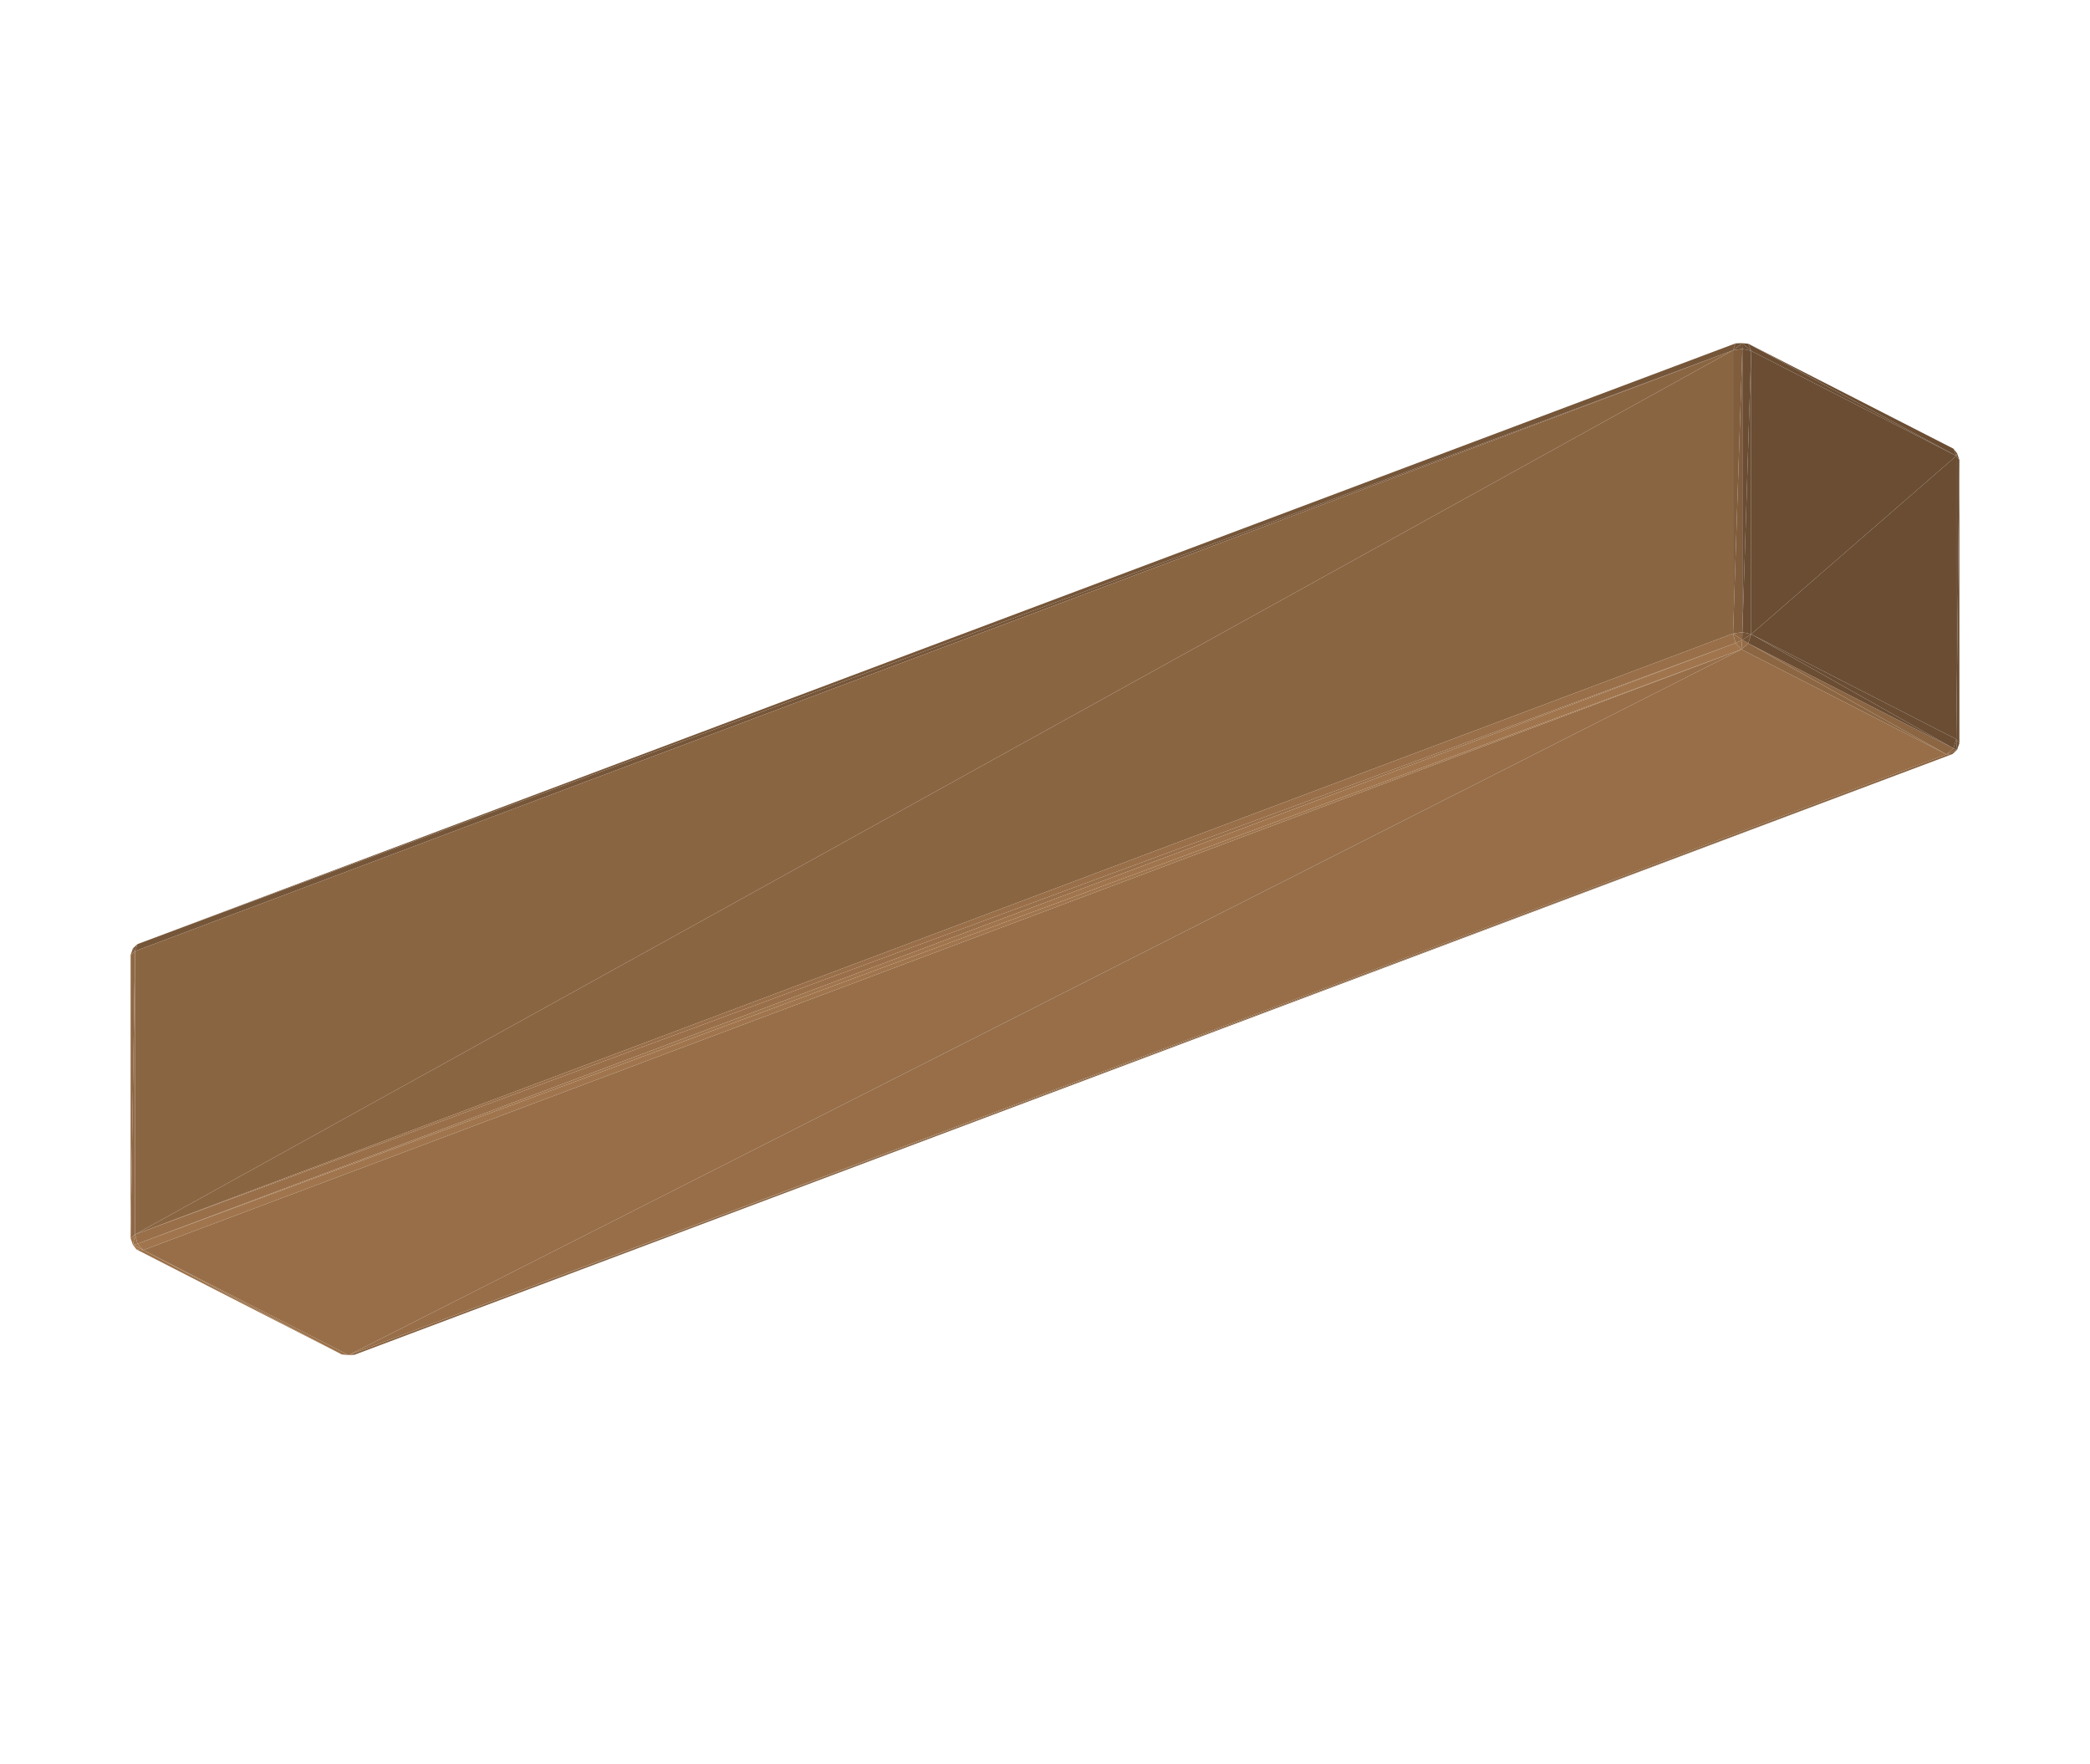
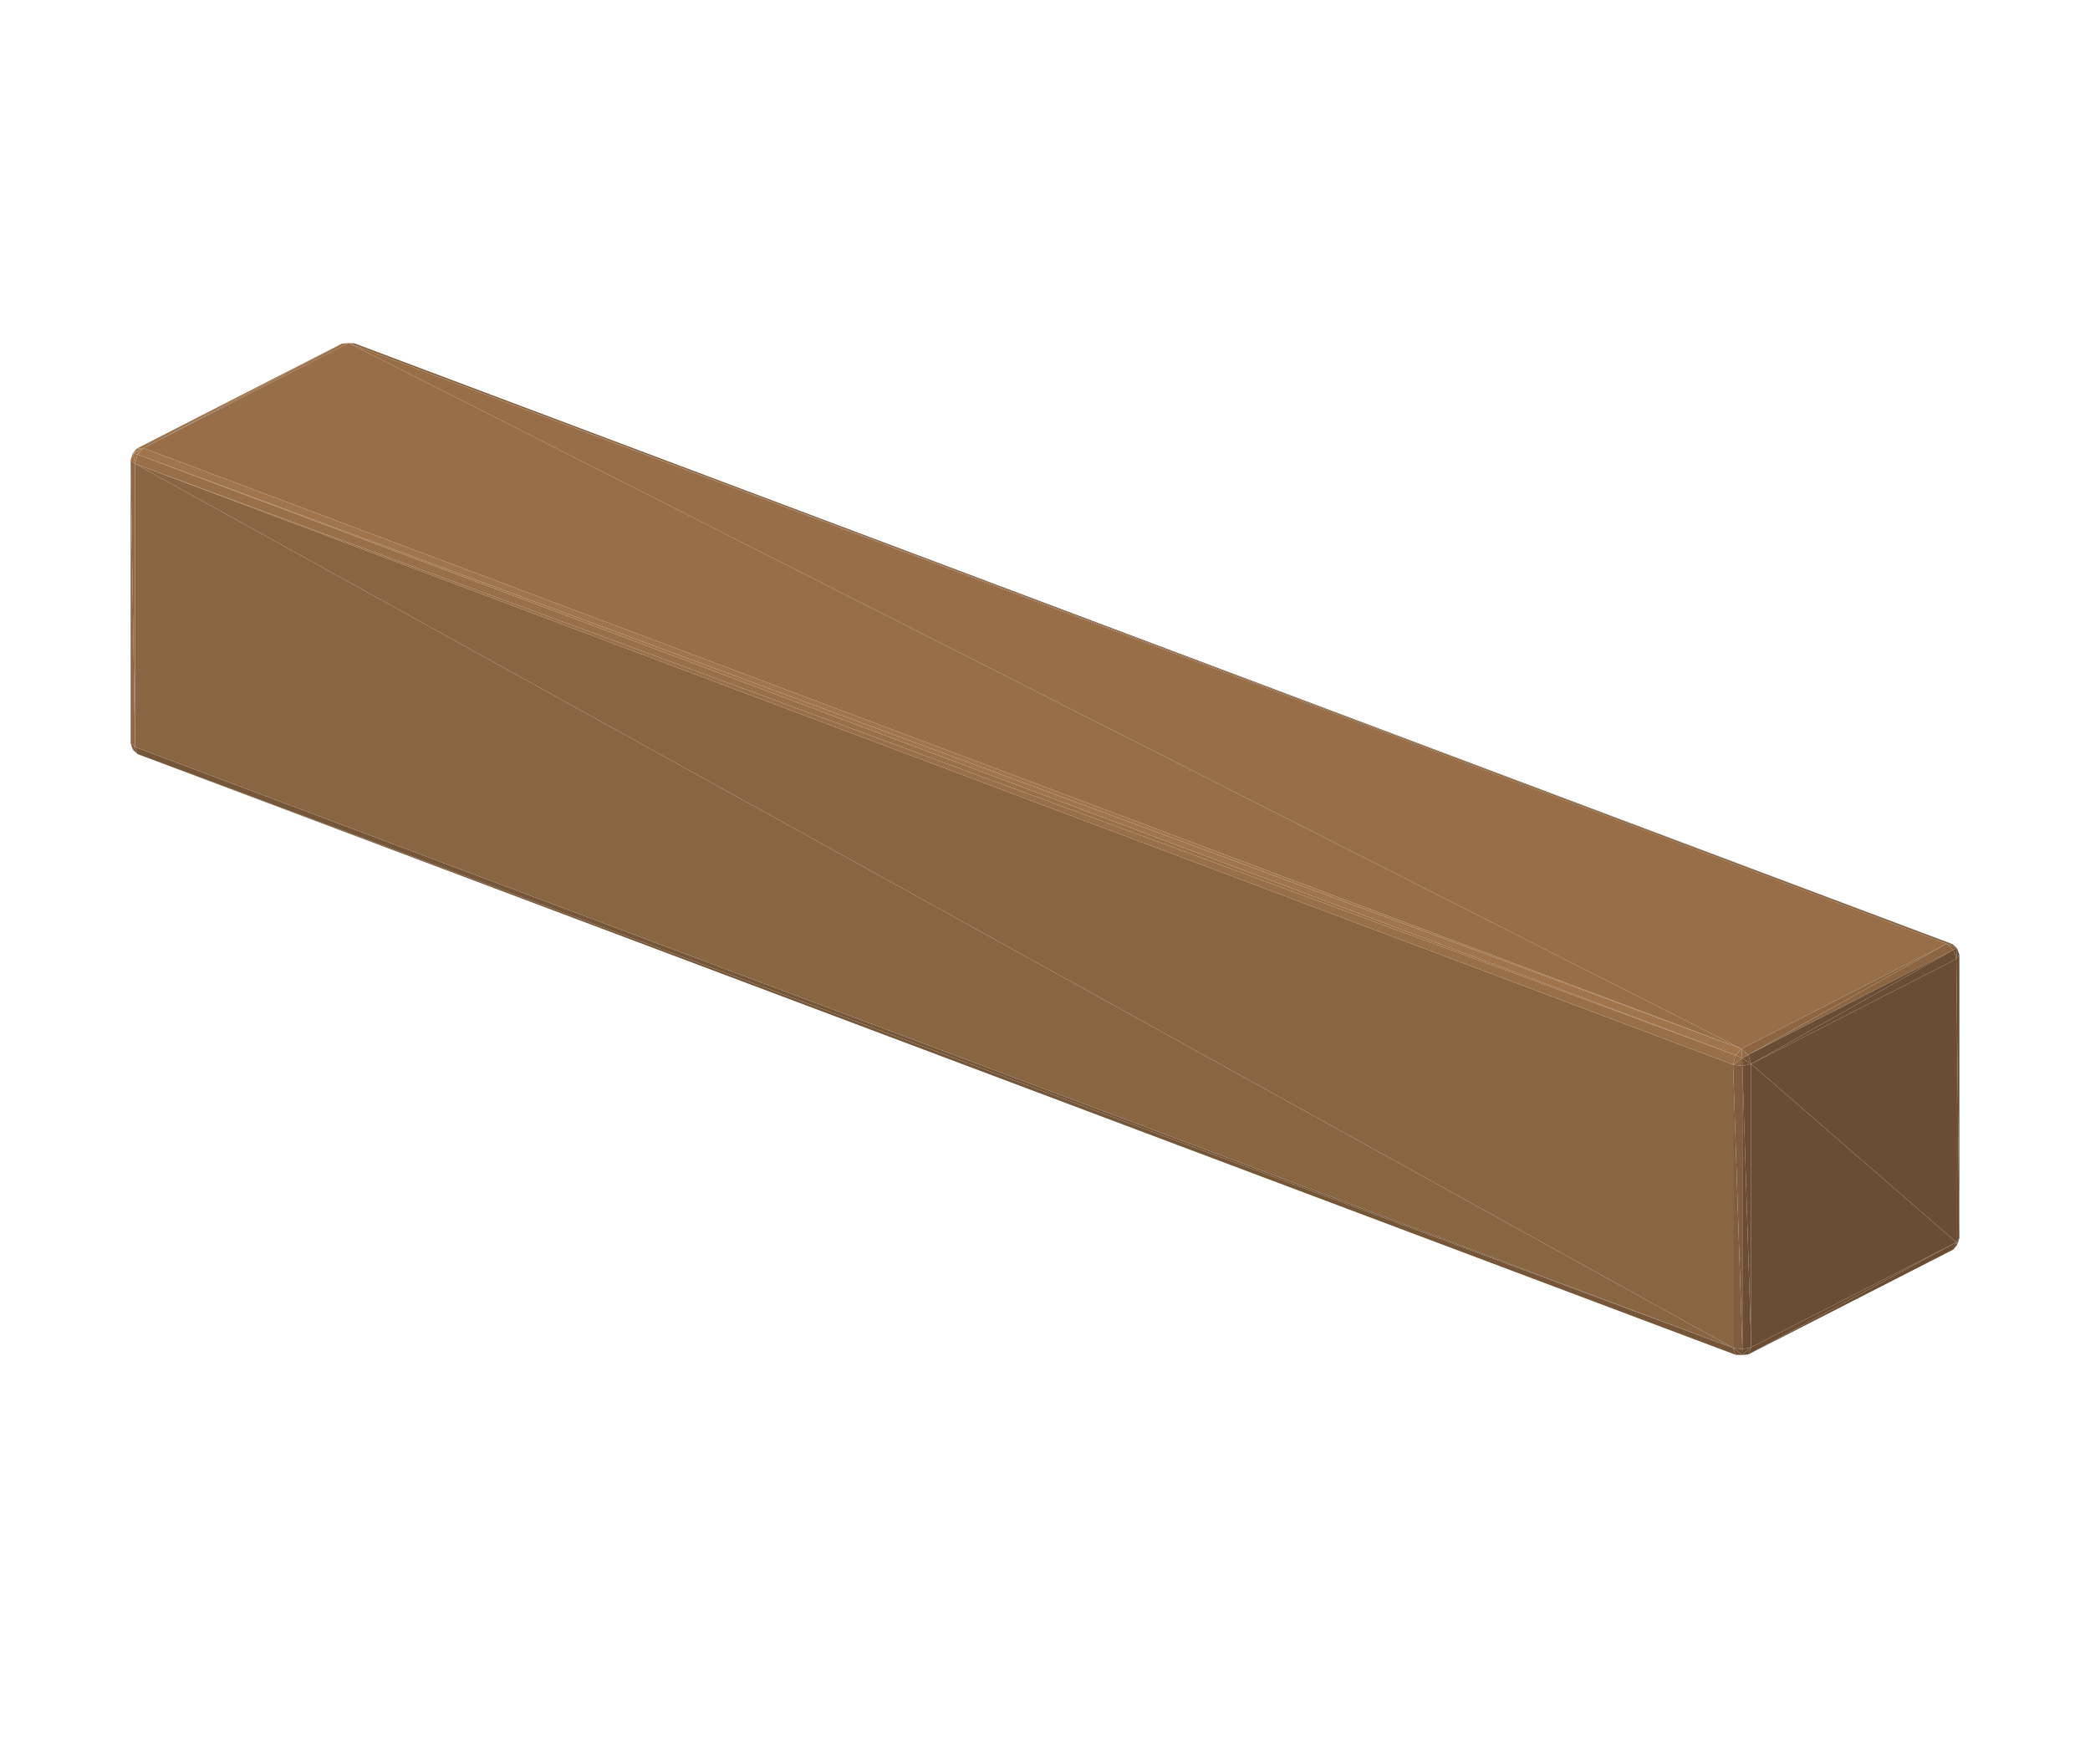
<svg xmlns="http://www.w3.org/2000/svg" viewBox="0 0 128 108">
-   <path fill="#9b714a" d="M20.93,82.95 L21.35,82.99 L8.78,76.56 Z" />
-   <path fill="#815e3e" d="M8.27,58.25 L8.14,58.08 L8.00,58.48 Z" />
-   <path fill="#7b5a3b" d="M8.27,58.25 L8.42,57.82 L8.14,58.08 Z" />
-   <path fill="#8f6845" d="M8.00,75.83 L8.27,58.25 L8.00,58.48 Z" />
-   <path fill="#9b714a" d="M20.93,82.95 L8.78,76.56 L8.36,76.52 Z" />
-   <path fill="#8f6845" d="M8.00,75.83 L8.27,75.60 L8.27,58.25 Z" />
-   <path fill="#a2764e" d="M8.78,76.56 L8.14,76.24 L8.36,76.52 Z" />
-   <path fill="#9b704a" d="M8.27,75.60 L8.00,75.83 L8.14,76.24 Z" />
-   <path fill="#a4774e" d="M8.78,76.56 L8.42,76.17 L8.14,76.24 Z" />
-   <path fill="#9d724b" d="M8.27,75.60 L8.14,76.24 L8.42,76.17 Z" />
-   <path fill="#876241" d="M119.58,46.18 L21.35,82.99 L21.71,82.97 Z" />
-   <path fill="#765639" d="M106.14,21.45 L8.42,57.82 L8.27,58.25 Z" />
-   <path fill="#8a6542" d="M8.27,75.60 L106.14,21.45 L8.27,58.25 Z" />
-   <path fill="#976e48" d="M21.35,82.99 L106.65,39.77 L8.78,76.56 Z" />
-   <path fill="#a0754d" d="M106.65,39.77 L8.42,76.17 L8.78,76.56 Z" />
-   <path fill="#996f49" d="M106.29,39.38 L8.27,75.60 L8.42,76.17 Z" />
-   <path fill="#876241" d="M119.58,46.18 L119.22,46.20 L21.35,82.99 Z" />
-   <path fill="#976e48" d="M21.35,82.99 L119.22,46.20 L106.65,39.77 Z" />
-   <path fill="#765639" d="M106.14,21.45 L106.29,21.03 L8.42,57.82 Z" />
-   <path fill="#8a6542" d="M8.27,75.60 L106.14,38.80 L106.14,21.45 Z" />
-   <path fill="#a0754d" d="M106.65,39.77 L106.29,39.38 L8.42,76.17 Z" />
-   <path fill="#996f49" d="M106.29,39.38 L106.14,38.80 L8.27,75.60 Z" />
-   <path fill="#6a4d33" d="M119.81,27.92 L120.00,28.17 L119.86,27.76 Z" />
-   <path fill="#6a4d33" d="M119.81,27.92 L119.86,27.76 L119.64,27.48 Z" />
-   <path fill="#6a4d33" d="M119.81,45.27 L120.00,28.17 L119.81,27.92 Z" />
-   <path fill="#6a4d33" d="M119.81,27.92 L119.64,27.48 L107.07,21.05 Z" />
-   <path fill="#6a4d33" d="M119.81,45.27 L120.00,45.52 L120.00,28.17 Z" />
-   <path fill="#815e3e" d="M119.22,46.20 L119.58,46.18 L119.86,45.92 Z" />
-   <path fill="#6a4d33" d="M119.81,45.27 L119.86,45.92 L120.00,45.52 Z" />
-   <path fill="#825e3e" d="M119.22,46.20 L119.86,45.92 L119.64,45.83 Z" />
-   <path fill="#6a4d33" d="M119.81,45.27 L119.64,45.83 L119.86,45.92 Z" />
-   <path fill="#6a4d33" d="M119.81,27.92 L107.07,21.05 L107.25,21.49 Z" />
-   <path fill="#6a4d33" d="M107.25,38.84 L119.81,45.27 L119.81,27.92 Z" />
-   <path fill="#6a4d33" d="M107.25,38.84 L119.81,27.92 L107.25,21.49 Z" />
-   <path fill="#6a4d33" d="M106.65,21.01 L106.70,21.02 L107.07,21.05 Z" />
-   <path fill="#6a4d33" d="M106.65,21.01 L106.29,21.03 L106.70,21.02 Z" />
-   <path fill="#8c6643" d="M119.22,46.20 L119.64,45.83 L107.07,39.40 Z" />
-   <path fill="#6a4d33" d="M119.64,45.83 L119.81,45.27 L107.25,38.84 Z" />
-   <path fill="#6a4d33" d="M107.25,21.49 L107.07,21.05 L106.70,21.02 Z" />
-   <path fill="#705236" d="M106.14,21.45 L106.70,21.02 L106.29,21.03 Z" />
-   <path fill="#6a4d33" d="M107.25,21.49 L106.70,21.02 L106.71,21.37 Z" />
-   <path fill="#725337" d="M106.14,21.45 L106.71,21.37 L106.70,21.02 Z" />
-   <path fill="#805d3d" d="M106.14,38.80 L106.71,21.37 L106.14,21.45 Z" />
-   <path fill="#6a4d33" d="M106.71,38.72 L107.25,21.49 L106.71,21.37 Z" />
-   <path fill="#8c6643" d="M119.22,46.20 L107.07,39.40 L106.65,39.77 Z" />
-   <path fill="#6a4d33" d="M119.64,45.83 L107.25,38.84 L107.07,39.40 Z" />
-   <path fill="#6a4d33" d="M106.71,38.72 L107.25,38.84 L107.25,21.49 Z" />
-   <path fill="#805d3d" d="M106.14,38.80 L106.71,38.72 L106.71,21.37 Z" />
-   <path fill="#946c47" d="M106.65,39.77 L107.07,39.40 L106.70,39.19 Z" />
-   <path fill="#996f49" d="M106.65,39.77 L106.70,39.19 L106.29,39.38 Z" />
-   <path fill="#725337" d="M107.25,38.84 L106.70,39.19 L107.07,39.40 Z" />
-   <path fill="#926a46" d="M106.14,38.80 L106.29,39.38 L106.70,39.19 Z" />
-   <path fill="#715236" d="M107.25,38.84 L106.71,38.72 L106.70,39.19 Z" />
-   <path fill="#8c6643" d="M106.14,38.80 L106.70,39.19 L106.71,38.72 Z" />
+   <path fill="#9b714a" d="M20.93,21.05 L21.35,21.01 L8.78,27.44 Z" />
+   <path fill="#815e3e" d="M8.27,45.75 L8.14,45.92 L8.00,45.52 Z" />
+   <path fill="#7b5a3b" d="M8.27,45.75 L8.42,46.18 L8.14,45.92 Z" />
+   <path fill="#8f6845" d="M8.00,28.17 L8.27,45.75 L8.00,45.52 Z" />
+   <path fill="#9b714a" d="M20.93,21.05 L8.78,27.44 L8.36,27.48 Z" />
+   <path fill="#8f6845" d="M8.00,28.17 L8.27,28.40 L8.27,45.75 Z" />
+   <path fill="#a2764e" d="M8.78,27.44 L8.14,27.76 L8.36,27.48 Z" />
+   <path fill="#9b704a" d="M8.27,28.40 L8.00,28.17 L8.14,27.76 Z" />
+   <path fill="#a4774e" d="M8.78,27.44 L8.42,27.83 L8.14,27.76 Z" />
+   <path fill="#9d724b" d="M8.27,28.40 L8.14,27.76 L8.42,27.83 Z" />
+   <path fill="#876241" d="M119.58,57.82 L21.35,21.01 L21.71,21.03 Z" />
+   <path fill="#765639" d="M106.14,82.55 L8.42,46.18 L8.27,45.75 Z" />
+   <path fill="#8a6542" d="M8.27,28.40 L106.14,82.55 L8.27,45.75 Z" />
+   <path fill="#976e48" d="M21.35,21.01 L106.65,64.23 L8.78,27.44 Z" />
+   <path fill="#a0754d" d="M106.65,64.23 L8.42,27.83 L8.78,27.44 Z" />
+   <path fill="#996f49" d="M106.29,64.62 L8.27,28.40 L8.42,27.83 Z" />
+   <path fill="#876241" d="M119.58,57.82 L119.22,57.80 L21.35,21.01 Z" />
+   <path fill="#976e48" d="M21.35,21.01 L119.22,57.80 L106.65,64.23 Z" />
+   <path fill="#765639" d="M106.14,82.55 L106.29,82.97 L8.42,46.18 Z" />
+   <path fill="#8a6542" d="M8.27,28.40 L106.14,65.20 L106.14,82.55 Z" />
+   <path fill="#a0754d" d="M106.65,64.23 L106.29,64.62 L8.42,27.83 Z" />
+   <path fill="#996f49" d="M106.29,64.62 L106.14,65.20 L8.27,28.40 Z" />
+   <path fill="#6a4d33" d="M119.81,76.08 L120.00,75.83 L119.86,76.24 Z" />
+   <path fill="#6a4d33" d="M119.81,76.08 L119.86,76.24 L119.64,76.52 Z" />
+   <path fill="#6a4d33" d="M119.81,58.73 L120.00,75.83 L119.81,76.08 Z" />
+   <path fill="#6a4d33" d="M119.81,76.08 L119.64,76.52 L107.07,82.95 Z" />
+   <path fill="#6a4d33" d="M119.81,58.73 L120.00,58.48 L120.00,75.83 Z" />
+   <path fill="#815e3e" d="M119.22,57.80 L119.58,57.82 L119.86,58.08 Z" />
+   <path fill="#6a4d33" d="M119.81,58.73 L119.86,58.08 L120.00,58.48 Z" />
+   <path fill="#825e3e" d="M119.22,57.80 L119.86,58.08 L119.64,58.17 Z" />
+   <path fill="#6a4d33" d="M119.81,58.73 L119.64,58.17 L119.86,58.08 Z" />
+   <path fill="#6a4d33" d="M119.81,76.08 L107.07,82.95 L107.25,82.51 Z" />
+   <path fill="#6a4d33" d="M107.25,65.16 L119.81,58.73 L119.81,76.08 Z" />
+   <path fill="#6a4d33" d="M107.25,65.16 L119.81,76.08 L107.25,82.51 Z" />
+   <path fill="#6a4d33" d="M106.65,82.99 L106.70,82.98 L107.07,82.95 Z" />
+   <path fill="#6a4d33" d="M106.65,82.99 L106.29,82.97 L106.70,82.98 Z" />
+   <path fill="#8c6643" d="M119.22,57.80 L119.64,58.17 L107.07,64.60 Z" />
+   <path fill="#6a4d33" d="M119.64,58.17 L119.81,58.73 L107.25,65.16 Z" />
+   <path fill="#6a4d33" d="M107.25,82.51 L107.07,82.95 L106.70,82.98 Z" />
+   <path fill="#705236" d="M106.14,82.55 L106.70,82.98 L106.29,82.97 Z" />
+   <path fill="#6a4d33" d="M107.25,82.51 L106.70,82.98 L106.71,82.63 Z" />
+   <path fill="#725337" d="M106.14,82.55 L106.71,82.63 L106.70,82.98 Z" />
+   <path fill="#805d3d" d="M106.14,65.20 L106.71,82.63 L106.14,82.55 Z" />
+   <path fill="#6a4d33" d="M106.71,65.28 L107.25,82.51 L106.71,82.63 Z" />
+   <path fill="#8c6643" d="M119.22,57.80 L107.07,64.60 L106.65,64.23 Z" />
+   <path fill="#6a4d33" d="M119.64,58.17 L107.25,65.16 L107.07,64.60 Z" />
+   <path fill="#6a4d33" d="M106.71,65.28 L107.25,65.16 L107.25,82.51 Z" />
+   <path fill="#805d3d" d="M106.14,65.20 L106.71,65.28 L106.71,82.63 Z" />
+   <path fill="#946c47" d="M106.65,64.23 L107.07,64.60 L106.70,64.81 Z" />
+   <path fill="#996f49" d="M106.65,64.23 L106.70,64.81 L106.29,64.62 Z" />
+   <path fill="#725337" d="M107.25,65.16 L106.70,64.81 L107.07,64.60 Z" />
+   <path fill="#926a46" d="M106.14,65.20 L106.29,64.62 L106.70,64.81 Z" />
+   <path fill="#715236" d="M107.25,65.16 L106.71,65.28 L106.70,64.81 Z" />
+   <path fill="#8c6643" d="M106.14,65.20 L106.70,64.81 L106.71,65.28 Z" />
</svg>
